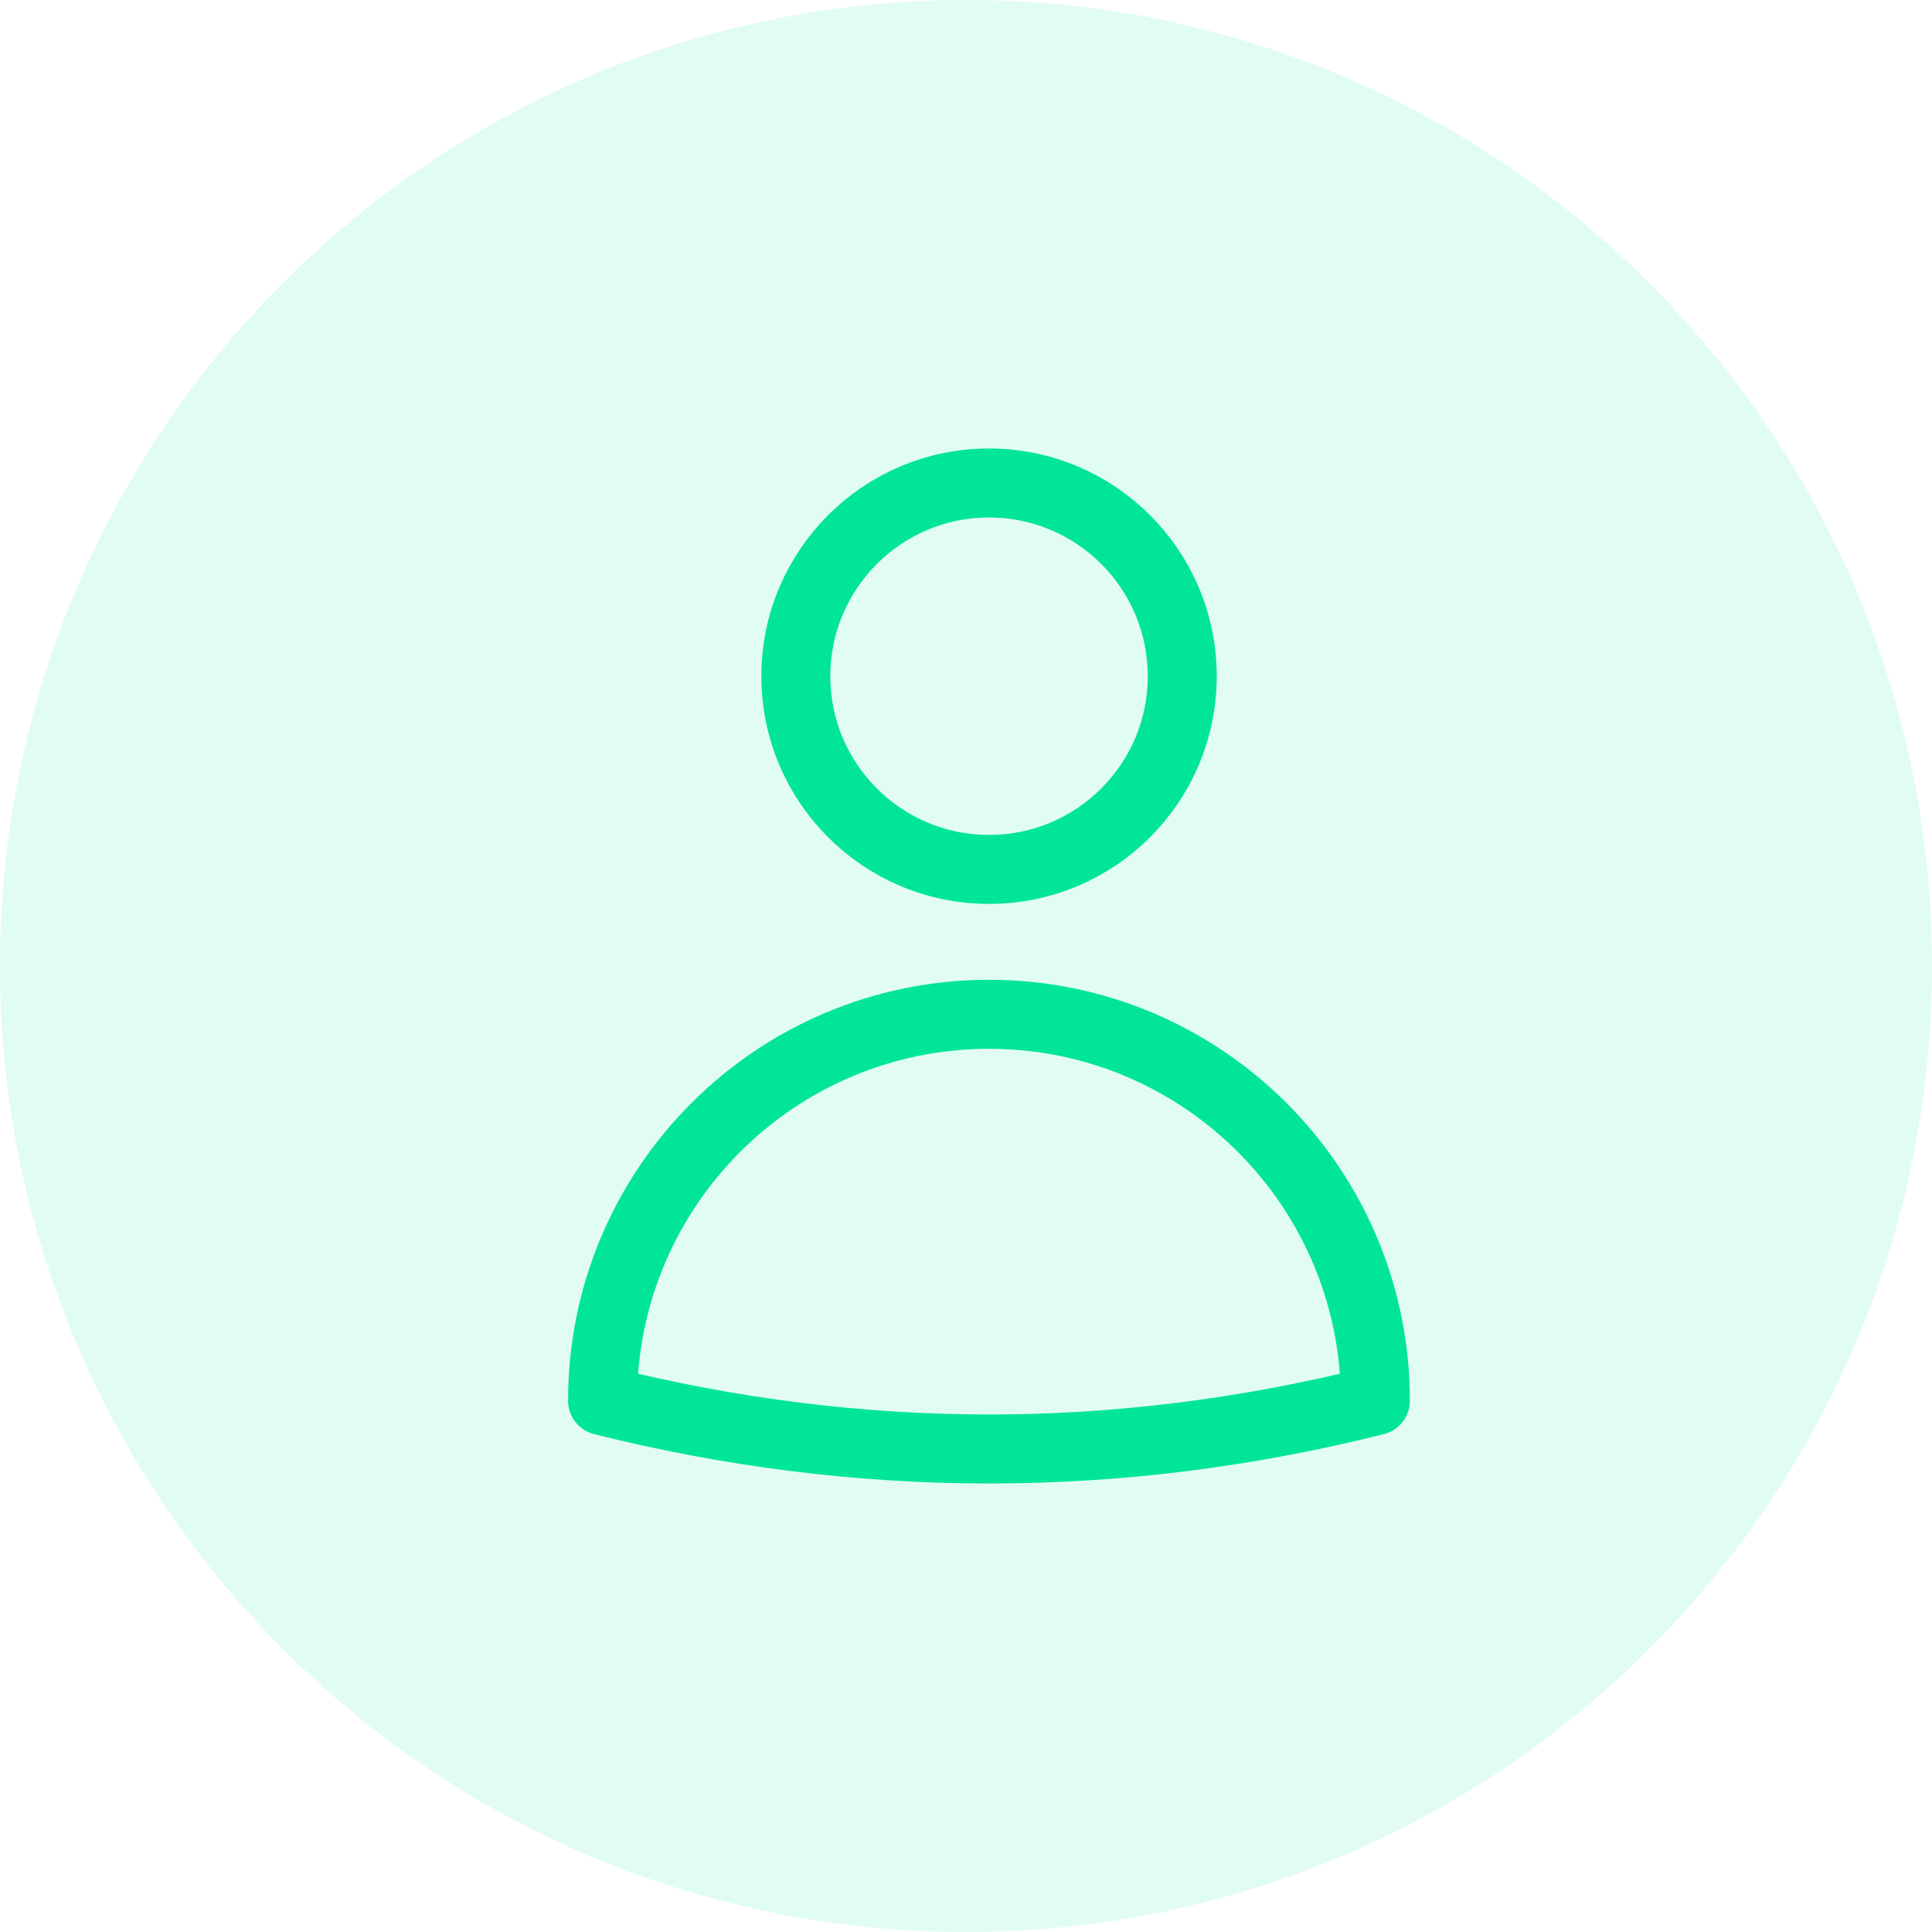
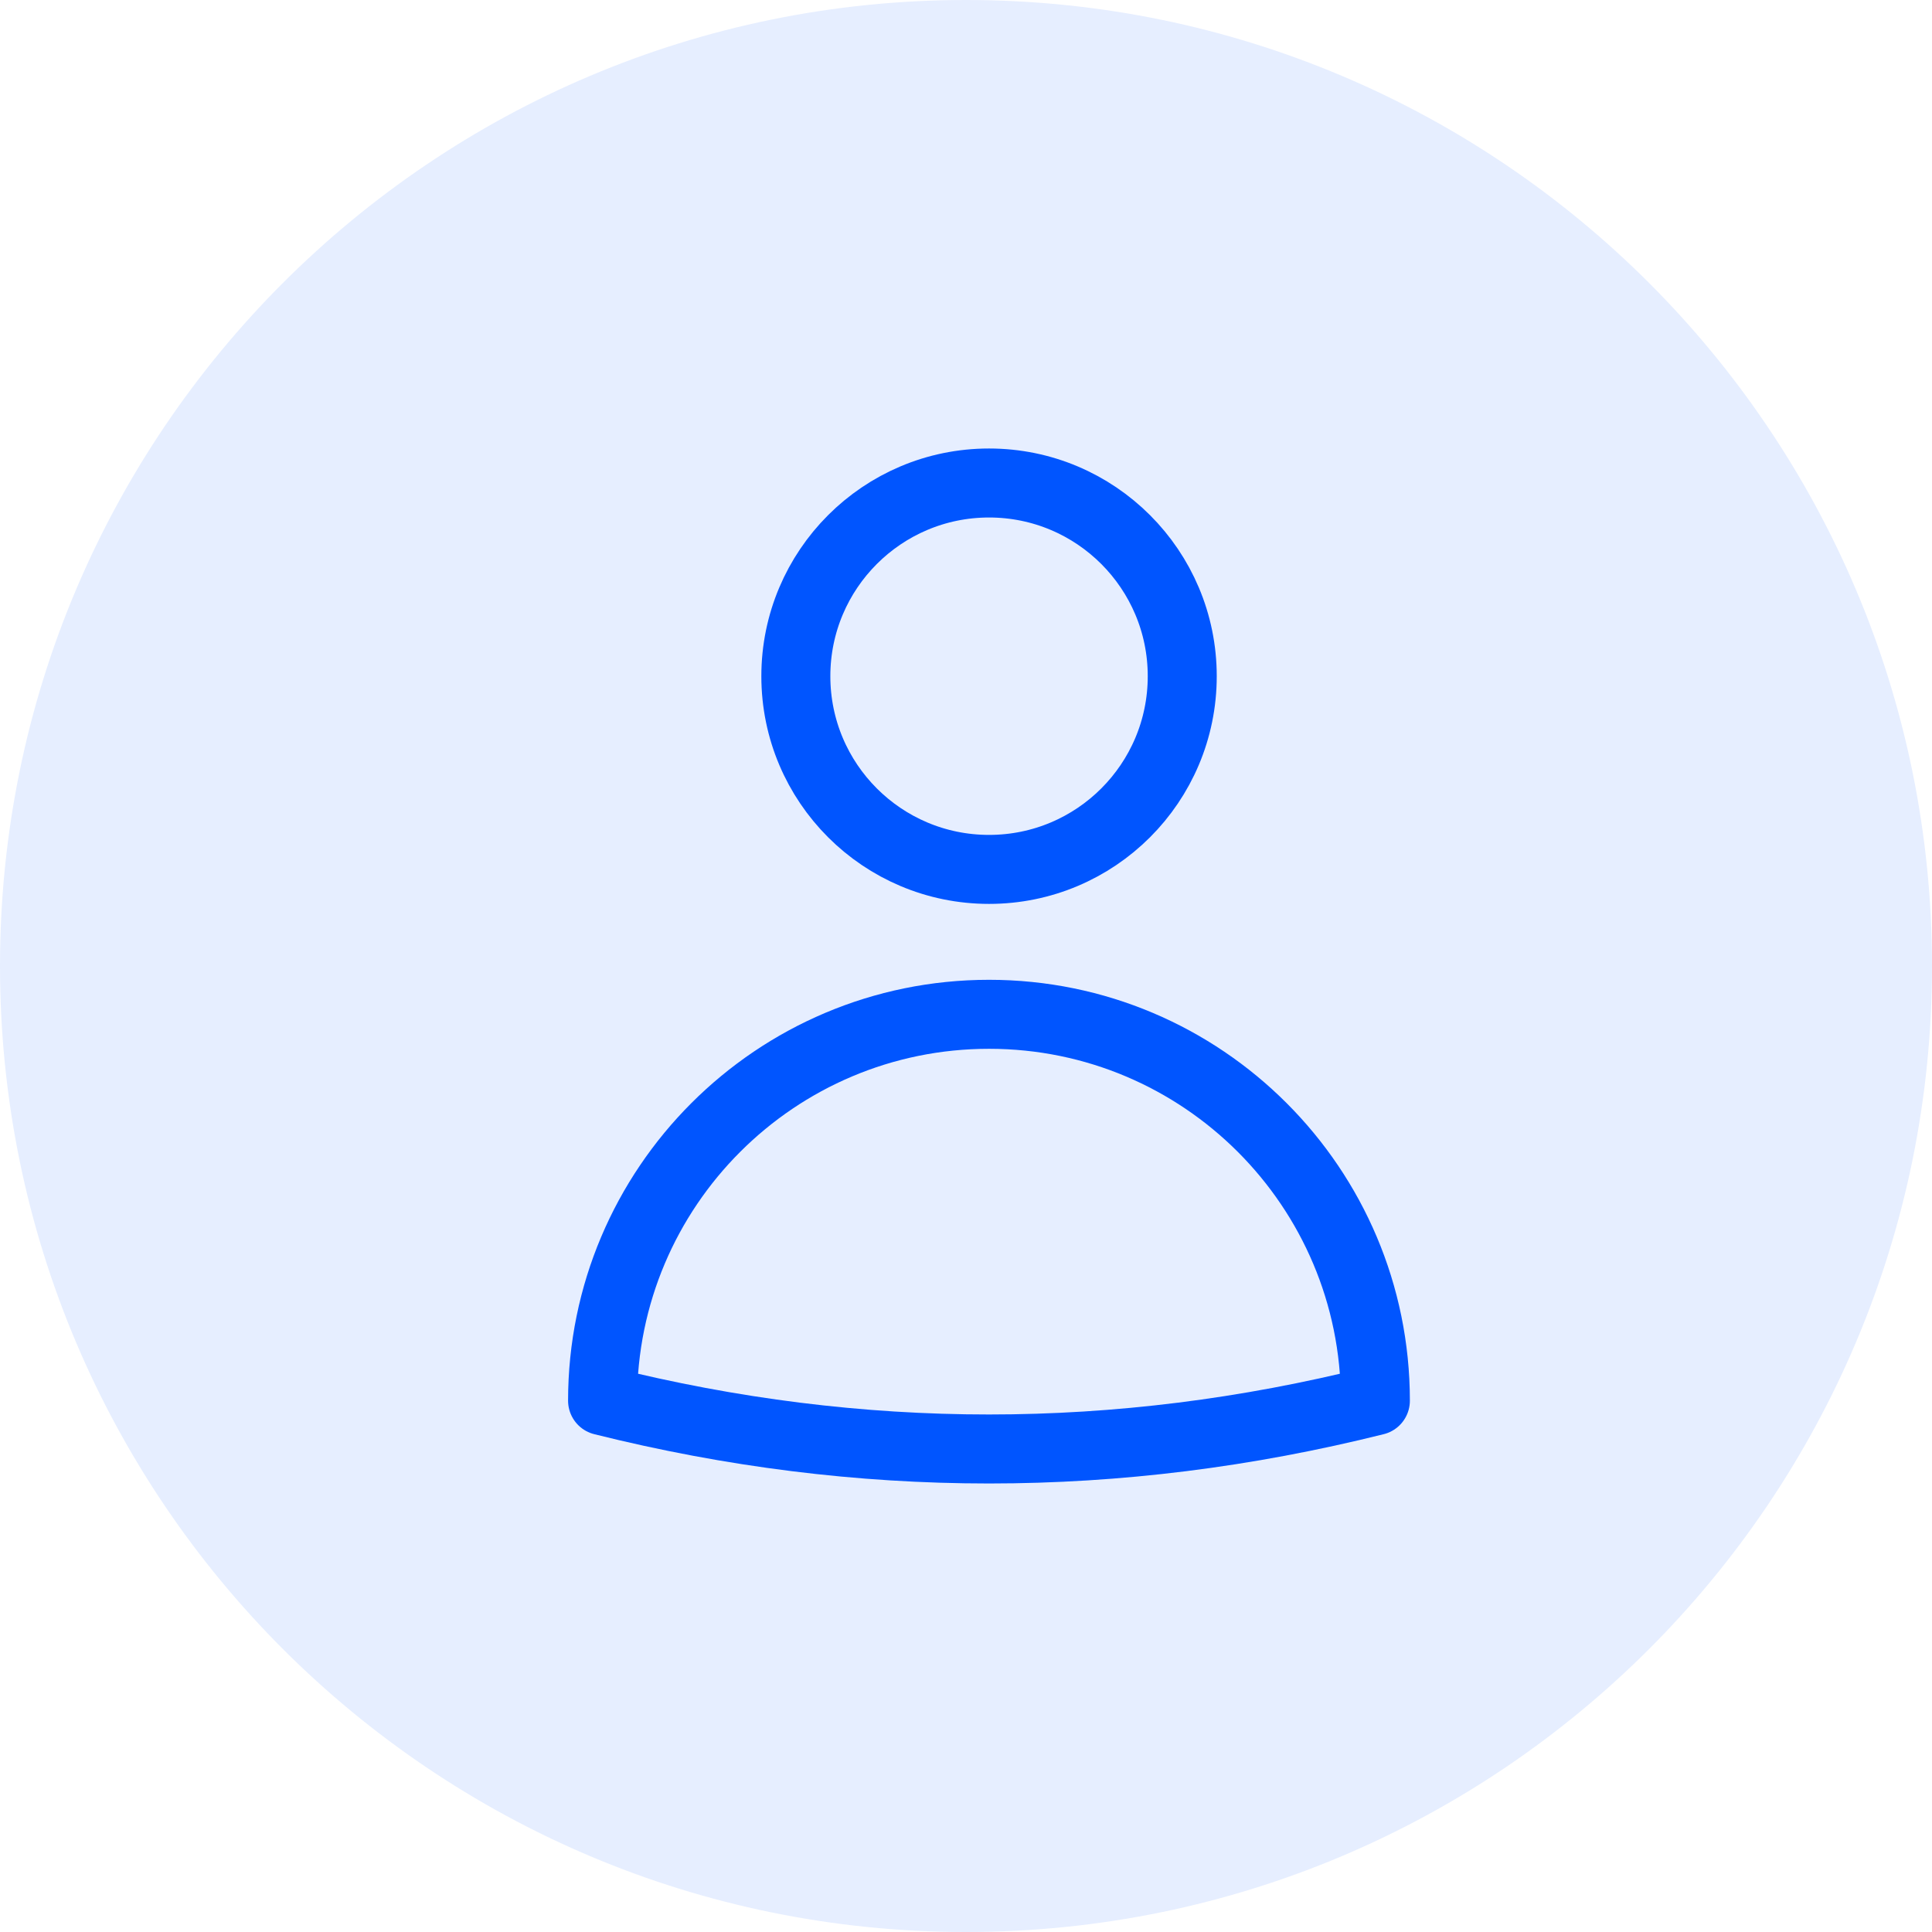
<svg xmlns="http://www.w3.org/2000/svg" width="28" height="28" viewBox="0 0 28 28" fill="none">
-   <circle cx="14" cy="14" r="14" fill="#00E599" fill-opacity="0.12" />
-   <path d="M14.334 12.6C15.881 12.6 17.134 11.347 17.134 9.8C17.134 8.254 15.881 7 14.334 7C12.788 7 11.534 8.254 11.534 9.8C11.534 11.347 12.788 12.6 14.334 12.6Z" stroke="#00E599" stroke-linecap="round" stroke-linejoin="round" />
-   <path d="M14.334 14.7C11.241 14.7 8.733 17.208 8.733 20.3C12.466 21.233 16.2 21.233 19.933 20.3C19.933 17.208 17.426 14.7 14.334 14.7Z" stroke="#00E599" stroke-linecap="round" stroke-linejoin="round" />
+   <circle cx="14" cy="14" r="14" fill="#0055FF" fill-opacity="0.1" />
+   <path d="M14.334 12.6C15.881 12.6 17.134 11.347 17.134 9.8C17.134 8.254 15.881 7 14.334 7C12.788 7 11.534 8.254 11.534 9.8C11.534 11.347 12.788 12.6 14.334 12.6Z" stroke="#0055FF" stroke-linecap="round" stroke-linejoin="round" />
+   <path d="M14.334 14.7C11.241 14.7 8.733 17.208 8.733 20.3C12.466 21.233 16.2 21.233 19.933 20.3C19.933 17.208 17.426 14.7 14.334 14.7Z" stroke="#0055FF" stroke-linecap="round" stroke-linejoin="round" />
</svg>
